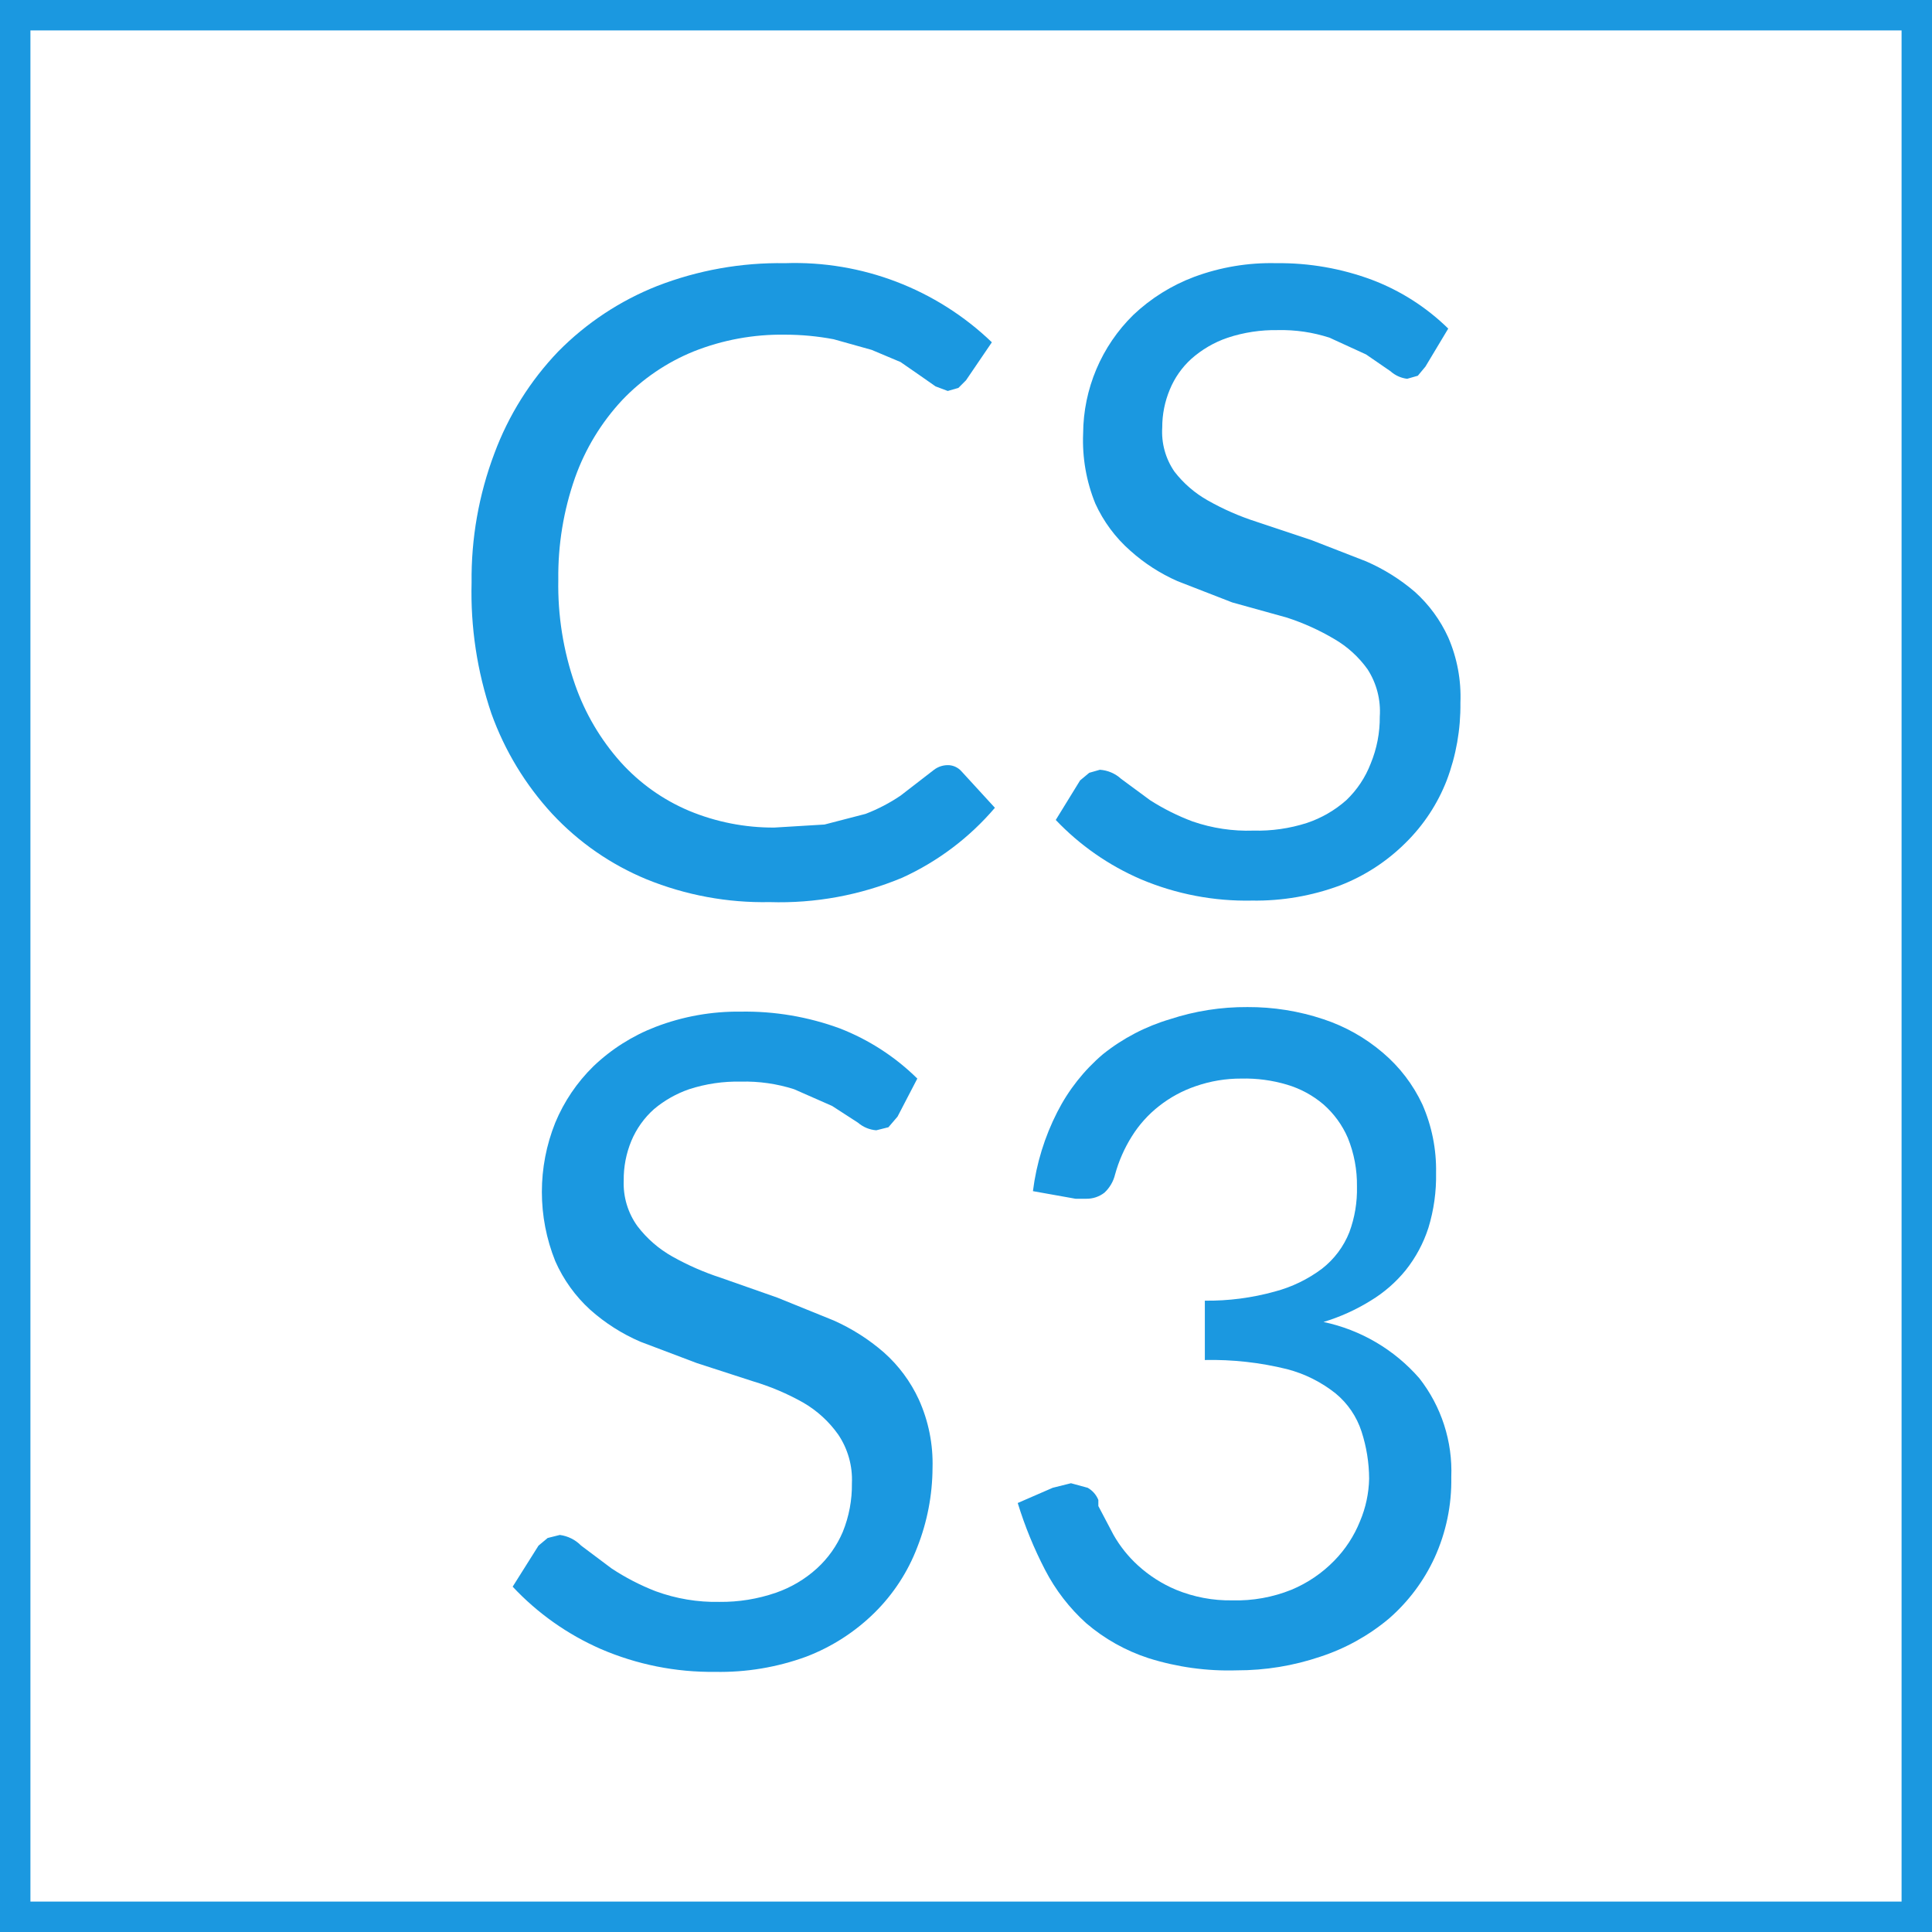
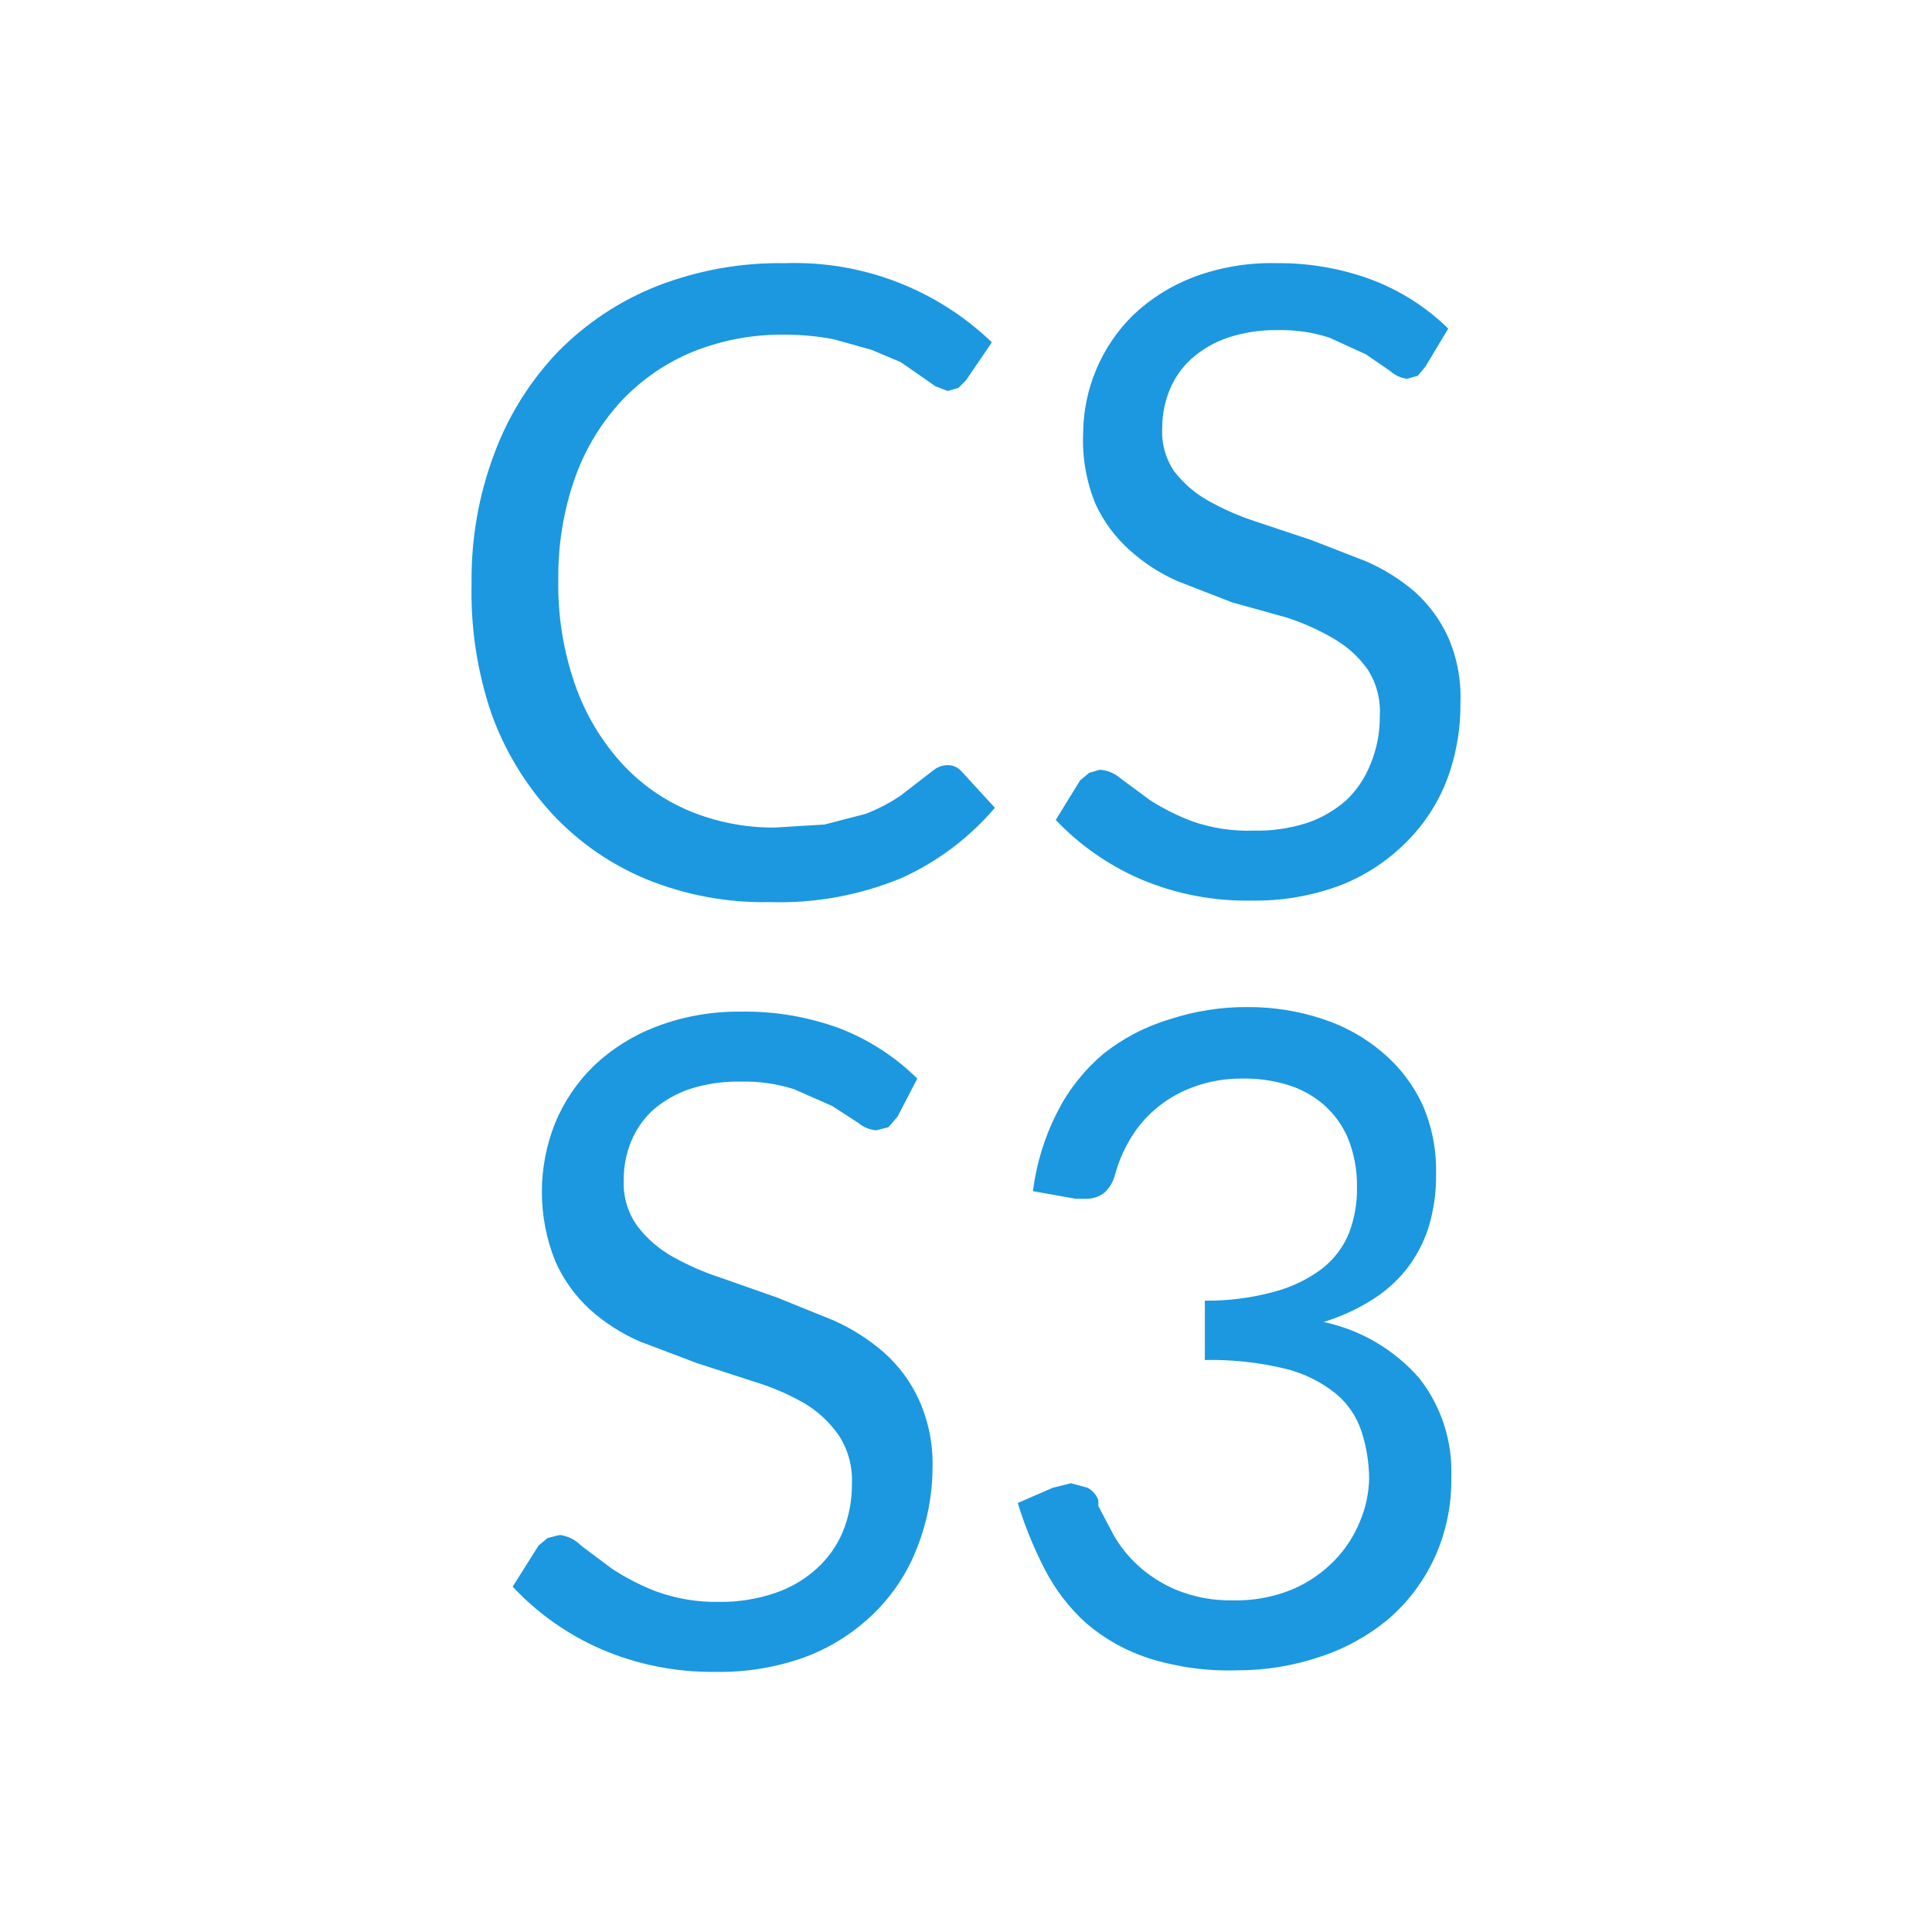
<svg xmlns="http://www.w3.org/2000/svg" width="127" height="127" viewBox="0 0 127 127">
-   <path d="M62.4,50.3a1.2,1.2,0,0,1,.8.4l2.2,2.4a17.6,17.6,0,0,1-6.1,4.6,20.9,20.9,0,0,1-8.7,1.6,20.4,20.4,0,0,1-8.1-1.5,17.7,17.7,0,0,1-6.2-4.3,19.4,19.4,0,0,1-4-6.6A24.8,24.8,0,0,1,31,38.3a23.3,23.3,0,0,1,1.5-8.5,19.5,19.5,0,0,1,4.2-6.7,18.9,18.9,0,0,1,6.5-4.3,22.2,22.2,0,0,1,8.4-1.5,18.7,18.7,0,0,1,13.6,5.2L63.5,25l-.5.5-.7.2-.8-.3-1-.7-1.3-.9L57.3,23l-2.5-.7a17.2,17.2,0,0,0-3.2-.3,15.6,15.6,0,0,0-6,1.1,13.5,13.5,0,0,0-4.7,3.2,14.7,14.7,0,0,0-3.1,5.1,19.5,19.5,0,0,0-1.1,6.7,19.8,19.8,0,0,0,1.1,6.9,15.1,15.1,0,0,0,3,5.1,12.7,12.7,0,0,0,4.5,3.2,14.4,14.4,0,0,0,5.6,1.1l3.3-.2,2.7-.7a11.4,11.4,0,0,0,2.3-1.2l2.2-1.7A1.5,1.5,0,0,1,62.4,50.3Z" fill="#1b98e0" />
-   <path d="M93.7,24.1l-.5.6-.7.2a2,2,0,0,1-1.1-.5l-1.6-1.1-2.4-1.1a10.2,10.2,0,0,0-3.4-.5,10,10,0,0,0-3.3.5,7,7,0,0,0-2.4,1.4,5.6,5.6,0,0,0-1.4,2,6.4,6.4,0,0,0-.5,2.5,4.6,4.6,0,0,0,.8,2.9,7.3,7.3,0,0,0,2.2,1.9,17.1,17.1,0,0,0,3.2,1.4l3.6,1.2,3.6,1.4a12.7,12.7,0,0,1,3.2,2,9.1,9.1,0,0,1,2.2,3,9.8,9.8,0,0,1,.8,4.3,13.9,13.9,0,0,1-.9,5.1,11.7,11.7,0,0,1-2.7,4.1,12.5,12.5,0,0,1-4.3,2.8,15.9,15.9,0,0,1-5.8,1A17.8,17.8,0,0,1,75,57.8a17,17,0,0,1-5.6-3.9L71,51.3l.6-.5.7-.2a2.3,2.3,0,0,1,1.4.6l1.9,1.4A14.8,14.8,0,0,0,78.4,54a11.1,11.1,0,0,0,4,.6,10.6,10.6,0,0,0,3.5-.5,7.5,7.5,0,0,0,2.6-1.5,6.6,6.6,0,0,0,1.6-2.4,7.9,7.9,0,0,0,.6-3.1,5.1,5.1,0,0,0-.8-3.1,7,7,0,0,0-2.2-2,15.5,15.5,0,0,0-3.1-1.4L81,39.6l-3.6-1.4a11.7,11.7,0,0,1-3.1-2A9.2,9.2,0,0,1,72,33.1a11,11,0,0,1-.8-4.6,11,11,0,0,1,3.3-7.8,11.9,11.9,0,0,1,4-2.5,14.5,14.5,0,0,1,5.4-.9,17.4,17.4,0,0,1,6.3,1.1,14.5,14.5,0,0,1,5,3.2Z" fill="#1b98e0" />
-   <path d="M59,73.4l-.6.7-.8.2a2.1,2.1,0,0,1-1.2-.5l-1.7-1.1-2.5-1.1a10.6,10.6,0,0,0-3.5-.5,10.3,10.3,0,0,0-3.4.5A7.3,7.3,0,0,0,43,72.9,5.8,5.8,0,0,0,41.5,75a6.6,6.6,0,0,0-.5,2.6,4.8,4.8,0,0,0,.9,3,7.5,7.5,0,0,0,2.3,2A17.7,17.7,0,0,0,47.4,84l3.7,1.3,3.7,1.5a13.2,13.2,0,0,1,3.3,2.1,9.4,9.4,0,0,1,2.3,3.1,10.2,10.2,0,0,1,.9,4.5,14.4,14.4,0,0,1-1,5.2,12.1,12.1,0,0,1-2.8,4.3,13,13,0,0,1-4.5,2.9,16.5,16.5,0,0,1-6,1,18.4,18.4,0,0,1-7.5-1.5,17.6,17.6,0,0,1-5.8-4.1l1.7-2.7.6-.5.8-.2a2.4,2.4,0,0,1,1.4.7l2,1.5a15.3,15.3,0,0,0,2.9,1.5,11.5,11.5,0,0,0,4.2.7,11,11,0,0,0,3.7-.6,7.8,7.8,0,0,0,2.7-1.6,6.9,6.9,0,0,0,1.7-2.4,8.2,8.2,0,0,0,.6-3.2,5.3,5.3,0,0,0-.9-3.2,7.3,7.3,0,0,0-2.3-2.1,16.1,16.1,0,0,0-3.3-1.4l-3.7-1.2-3.7-1.4a12.2,12.2,0,0,1-3.3-2.1,9.5,9.5,0,0,1-2.3-3.2,12.2,12.2,0,0,1,0-9.1,11.2,11.2,0,0,1,2.5-3.7,12.3,12.3,0,0,1,4.1-2.6,15.1,15.1,0,0,1,5.6-1,18,18,0,0,1,6.5,1.1,15,15,0,0,1,5.1,3.3Z" fill="#1b98e0" />
-   <path d="M82,66.2a15.5,15.5,0,0,1,5,.8,11.6,11.6,0,0,1,3.9,2.2,10,10,0,0,1,2.6,3.4,10.7,10.7,0,0,1,.9,4.5,11.6,11.6,0,0,1-.5,3.6,8.8,8.8,0,0,1-1.5,2.8,8.9,8.9,0,0,1-2.3,2A13,13,0,0,1,87,86.9a11.5,11.5,0,0,1,6.3,3.7,9.9,9.9,0,0,1,2.1,6.5,12.2,12.2,0,0,1-1.1,5.3,11.9,11.9,0,0,1-3,4,13.6,13.6,0,0,1-4.5,2.5,17,17,0,0,1-5.5.9,17.5,17.5,0,0,1-5.8-.8,12,12,0,0,1-4.1-2.3,12.4,12.4,0,0,1-2.7-3.5,26.3,26.3,0,0,1-1.8-4.4l2.3-1,1.2-.3,1.1.3a1.6,1.6,0,0,1,.7.8V99l1,1.9a8.2,8.2,0,0,0,1.6,2,8.7,8.7,0,0,0,2.5,1.6,9.3,9.3,0,0,0,3.7.7,9.7,9.7,0,0,0,3.9-.7,8.5,8.5,0,0,0,2.8-1.9,7.9,7.9,0,0,0,1.7-2.6,7.6,7.6,0,0,0,.6-2.8,10.2,10.2,0,0,0-.5-3.1,5.4,5.4,0,0,0-1.7-2.5A8.6,8.6,0,0,0,84.6,90a20.7,20.7,0,0,0-5.4-.6V85.5a16.5,16.5,0,0,0,4.6-.6,9,9,0,0,0,3.1-1.5A5.7,5.7,0,0,0,88.7,81a8.1,8.1,0,0,0,.5-3,8.2,8.2,0,0,0-.6-3.2A6.2,6.2,0,0,0,87,72.6a6.6,6.6,0,0,0-2.4-1.3,9.7,9.7,0,0,0-3-.4,9,9,0,0,0-3,.5,8.1,8.1,0,0,0-2.4,1.3,7.7,7.7,0,0,0-1.8,2,9.4,9.4,0,0,0-1.1,2.5,2.4,2.4,0,0,1-.7,1.2,1.9,1.9,0,0,1-1.2.4h-.7l-2.8-.5a15.7,15.7,0,0,1,1.6-5.2,12.3,12.3,0,0,1,3-3.8A12.9,12.9,0,0,1,76.9,67,16,16,0,0,1,82,66.2Z" fill="#1b98e0" />
-   <rect x="1" y="1" width="125" height="125" fill="none" stroke="#1b98e0" stroke-miterlimit="10" stroke-width="2" />
+   <path fill="#1b98e0" d="M62.4 50.3a1.2 1.2 0 0 1 .8.4l2.2 2.4a17.6 17.6 0 0 1-6.1 4.6 20.9 20.9 0 0 1-8.7 1.6 20.4 20.4 0 0 1-8.1-1.5 17.7 17.7 0 0 1-6.2-4.3 19.4 19.4 0 0 1-4-6.6 24.8 24.8 0 0 1-1.3-8.6 23.3 23.3 0 0 1 1.5-8.5 19.5 19.5 0 0 1 4.2-6.7 18.9 18.9 0 0 1 6.5-4.3 22.2 22.2 0 0 1 8.4-1.5 18.7 18.7 0 0 1 13.6 5.2L63.5 25l-.5.5-.7.2-.8-.3-1-.7-1.3-.9-1.9-.8-2.5-.7a17.2 17.2 0 0 0-3.2-.3 15.6 15.6 0 0 0-6 1.1 13.5 13.5 0 0 0-4.7 3.2 14.7 14.7 0 0 0-3.1 5.1 19.5 19.5 0 0 0-1.1 6.7 19.8 19.8 0 0 0 1.1 6.9 15.1 15.1 0 0 0 3 5.1 12.7 12.7 0 0 0 4.5 3.2 14.4 14.4 0 0 0 5.6 1.1l3.3-.2 2.7-.7a11.4 11.4 0 0 0 2.3-1.2l2.2-1.7a1.5 1.5 0 0 1 1-.3zm31.3-26.2l-.5.6-.7.2a2 2 0 0 1-1.1-.5l-1.6-1.1-2.4-1.1a10.2 10.2 0 0 0-3.4-.5 10 10 0 0 0-3.3.5 7 7 0 0 0-2.4 1.4 5.6 5.6 0 0 0-1.4 2 6.4 6.4 0 0 0-.5 2.5 4.6 4.6 0 0 0 .8 2.9 7.3 7.3 0 0 0 2.2 1.9 17.1 17.1 0 0 0 3.2 1.4l3.6 1.2 3.6 1.4a12.7 12.7 0 0 1 3.2 2 9.1 9.1 0 0 1 2.2 3 9.8 9.8 0 0 1 .8 4.3 13.9 13.9 0 0 1-.9 5.1 11.7 11.7 0 0 1-2.7 4.1 12.5 12.5 0 0 1-4.3 2.8 15.9 15.9 0 0 1-5.8 1 17.8 17.8 0 0 1-7.3-1.4 17 17 0 0 1-5.6-3.9l1.6-2.6.6-.5.7-.2a2.3 2.3 0 0 1 1.4.6l1.9 1.4a14.8 14.8 0 0 0 2.8 1.4 11.1 11.1 0 0 0 4 .6 10.6 10.6 0 0 0 3.5-.5 7.5 7.5 0 0 0 2.6-1.5 6.6 6.6 0 0 0 1.6-2.4 7.9 7.9 0 0 0 .6-3.1 5.1 5.1 0 0 0-.8-3.1 7 7 0 0 0-2.2-2 15.5 15.5 0 0 0-3.1-1.4l-3.6-1-3.6-1.4a11.7 11.7 0 0 1-3.1-2 9.2 9.2 0 0 1-2.3-3.1 11 11 0 0 1-.8-4.6 11 11 0 0 1 3.3-7.8 11.9 11.9 0 0 1 4-2.5 14.5 14.5 0 0 1 5.4-.9 17.4 17.4 0 0 1 6.3 1.1 14.5 14.5 0 0 1 5 3.2zM59 73.4l-.6.7-.8.2a2.1 2.1 0 0 1-1.2-.5l-1.7-1.1-2.5-1.1a10.6 10.6 0 0 0-3.5-.5 10.3 10.3 0 0 0-3.4.5 7.3 7.3 0 0 0-2.3 1.3 5.8 5.8 0 0 0-1.5 2.1 6.6 6.6 0 0 0-.5 2.6 4.8 4.8 0 0 0 .9 3 7.5 7.5 0 0 0 2.3 2 17.7 17.7 0 0 0 3.2 1.4l3.7 1.3 3.7 1.5a13.2 13.2 0 0 1 3.3 2.1 9.4 9.4 0 0 1 2.3 3.1 10.2 10.2 0 0 1 .9 4.5 14.4 14.4 0 0 1-1 5.2 12.1 12.1 0 0 1-2.8 4.3 13 13 0 0 1-4.5 2.9 16.5 16.5 0 0 1-6 1 18.4 18.4 0 0 1-7.5-1.5 17.6 17.6 0 0 1-5.8-4.1l1.7-2.7.6-.5.8-.2a2.4 2.4 0 0 1 1.4.7l2 1.5a15.3 15.3 0 0 0 2.9 1.5 11.5 11.5 0 0 0 4.2.7 11 11 0 0 0 3.7-.6 7.8 7.8 0 0 0 2.7-1.6 6.9 6.9 0 0 0 1.7-2.4 8.2 8.2 0 0 0 .6-3.2 5.3 5.3 0 0 0-.9-3.2 7.3 7.3 0 0 0-2.3-2.1 16.1 16.1 0 0 0-3.3-1.4l-3.7-1.2-3.7-1.4a12.2 12.2 0 0 1-3.3-2.1 9.5 9.5 0 0 1-2.3-3.2 12.2 12.2 0 0 1 0-9.1 11.2 11.2 0 0 1 2.5-3.7 12.3 12.3 0 0 1 4.1-2.6 15.1 15.1 0 0 1 5.6-1 18 18 0 0 1 6.5 1.1 15 15 0 0 1 5.1 3.3zm23-7.2a15.5 15.5 0 0 1 5 .8 11.6 11.6 0 0 1 3.9 2.2 10 10 0 0 1 2.6 3.4 10.7 10.7 0 0 1 .9 4.5 11.6 11.6 0 0 1-.5 3.6 8.8 8.8 0 0 1-1.5 2.8 8.9 8.9 0 0 1-2.3 2 13 13 0 0 1-3.1 1.4 11.5 11.5 0 0 1 6.3 3.7 9.9 9.9 0 0 1 2.1 6.5 12.2 12.2 0 0 1-1.1 5.3 11.9 11.9 0 0 1-3 4 13.6 13.6 0 0 1-4.5 2.5 17 17 0 0 1-5.5.9 17.5 17.5 0 0 1-5.8-.8 12 12 0 0 1-4.1-2.3 12.4 12.4 0 0 1-2.7-3.5 26.3 26.3 0 0 1-1.8-4.4l2.3-1 1.2-.3 1.1.3a1.6 1.6 0 0 1 .7.8v.4l1 1.9a8.2 8.2 0 0 0 1.6 2 8.7 8.7 0 0 0 2.5 1.6 9.3 9.3 0 0 0 3.7.7 9.7 9.7 0 0 0 3.9-.7 8.5 8.5 0 0 0 2.8-1.9 7.9 7.9 0 0 0 1.7-2.6 7.6 7.6 0 0 0 .6-2.8 10.2 10.2 0 0 0-.5-3.1 5.4 5.4 0 0 0-1.7-2.5 8.6 8.6 0 0 0-3.2-1.6 20.7 20.7 0 0 0-5.4-.6v-3.9a16.5 16.5 0 0 0 4.6-.6 9 9 0 0 0 3.1-1.5 5.7 5.7 0 0 0 1.8-2.4 8.1 8.1 0 0 0 .5-3 8.2 8.2 0 0 0-.6-3.2 6.2 6.2 0 0 0-1.6-2.2 6.6 6.6 0 0 0-2.4-1.3 9.7 9.7 0 0 0-3-.4 9 9 0 0 0-3 .5 8.1 8.1 0 0 0-2.4 1.3 7.7 7.7 0 0 0-1.8 2 9.4 9.4 0 0 0-1.1 2.5 2.4 2.4 0 0 1-.7 1.2 1.9 1.9 0 0 1-1.2.4h-.7l-2.8-.5a15.7 15.7 0 0 1 1.6-5.2 12.3 12.3 0 0 1 3-3.8 12.9 12.9 0 0 1 4.4-2.3 16 16 0 0 1 5.1-.8z" />
</svg>
